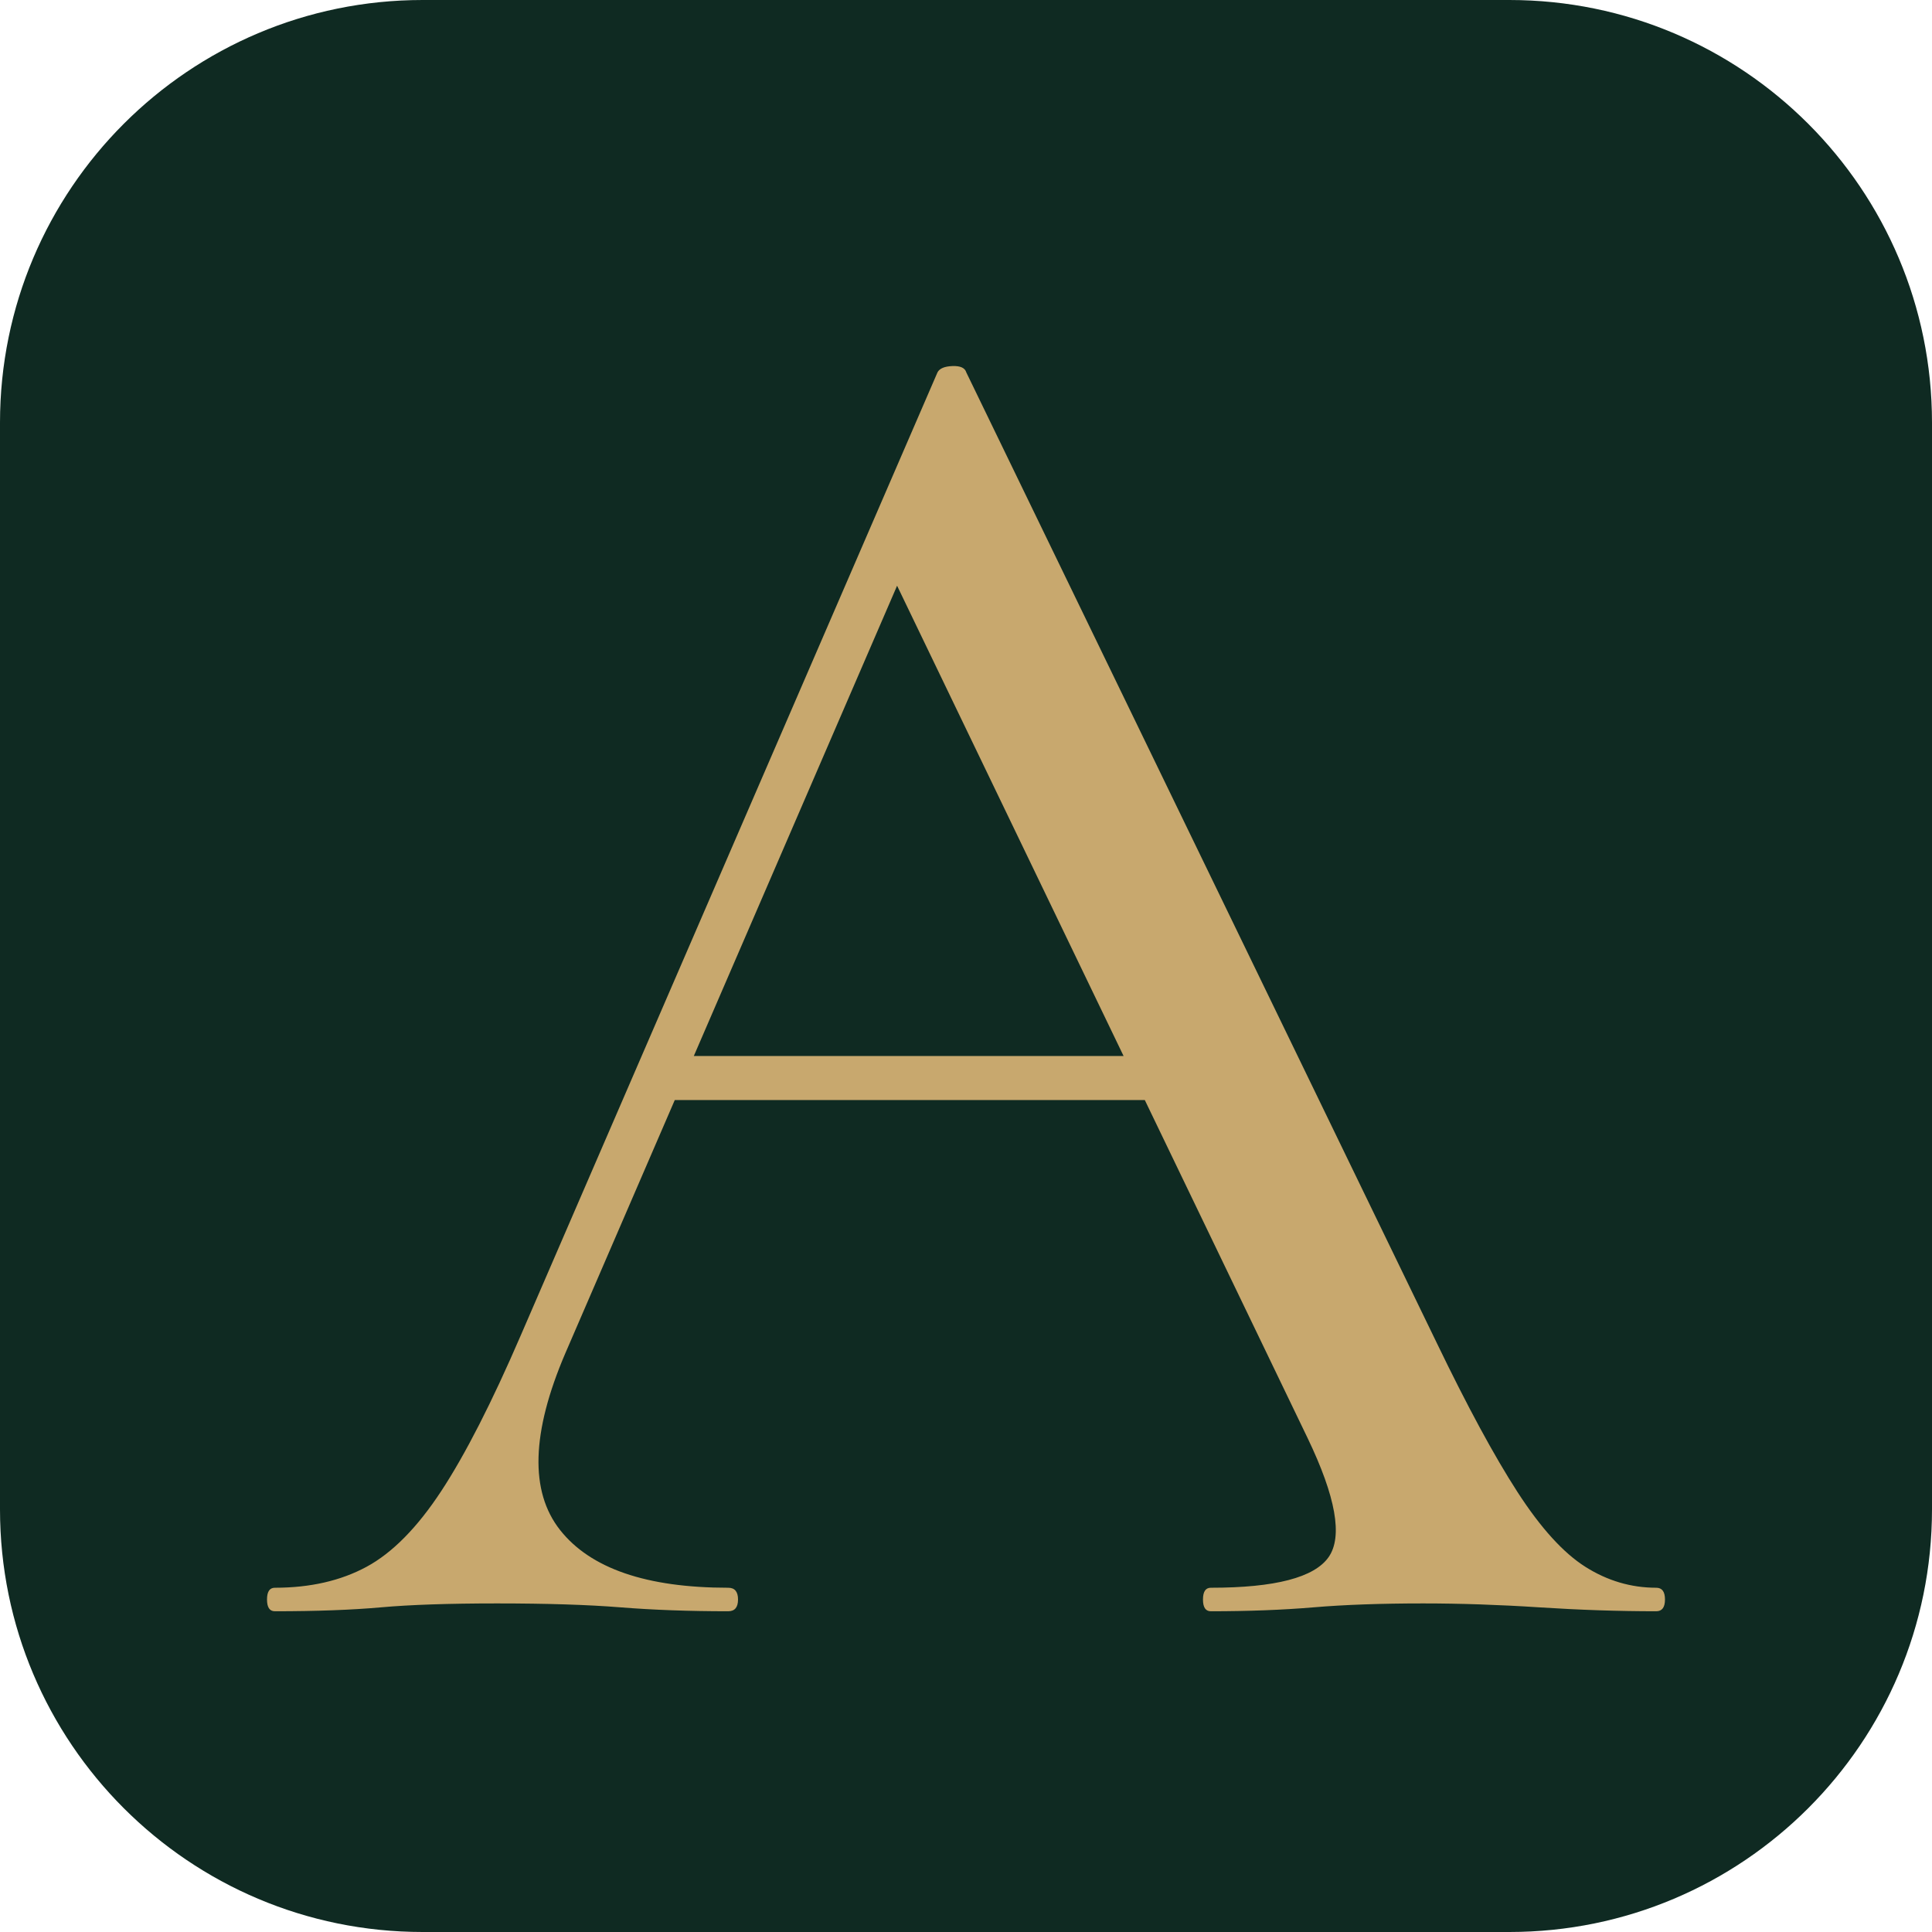
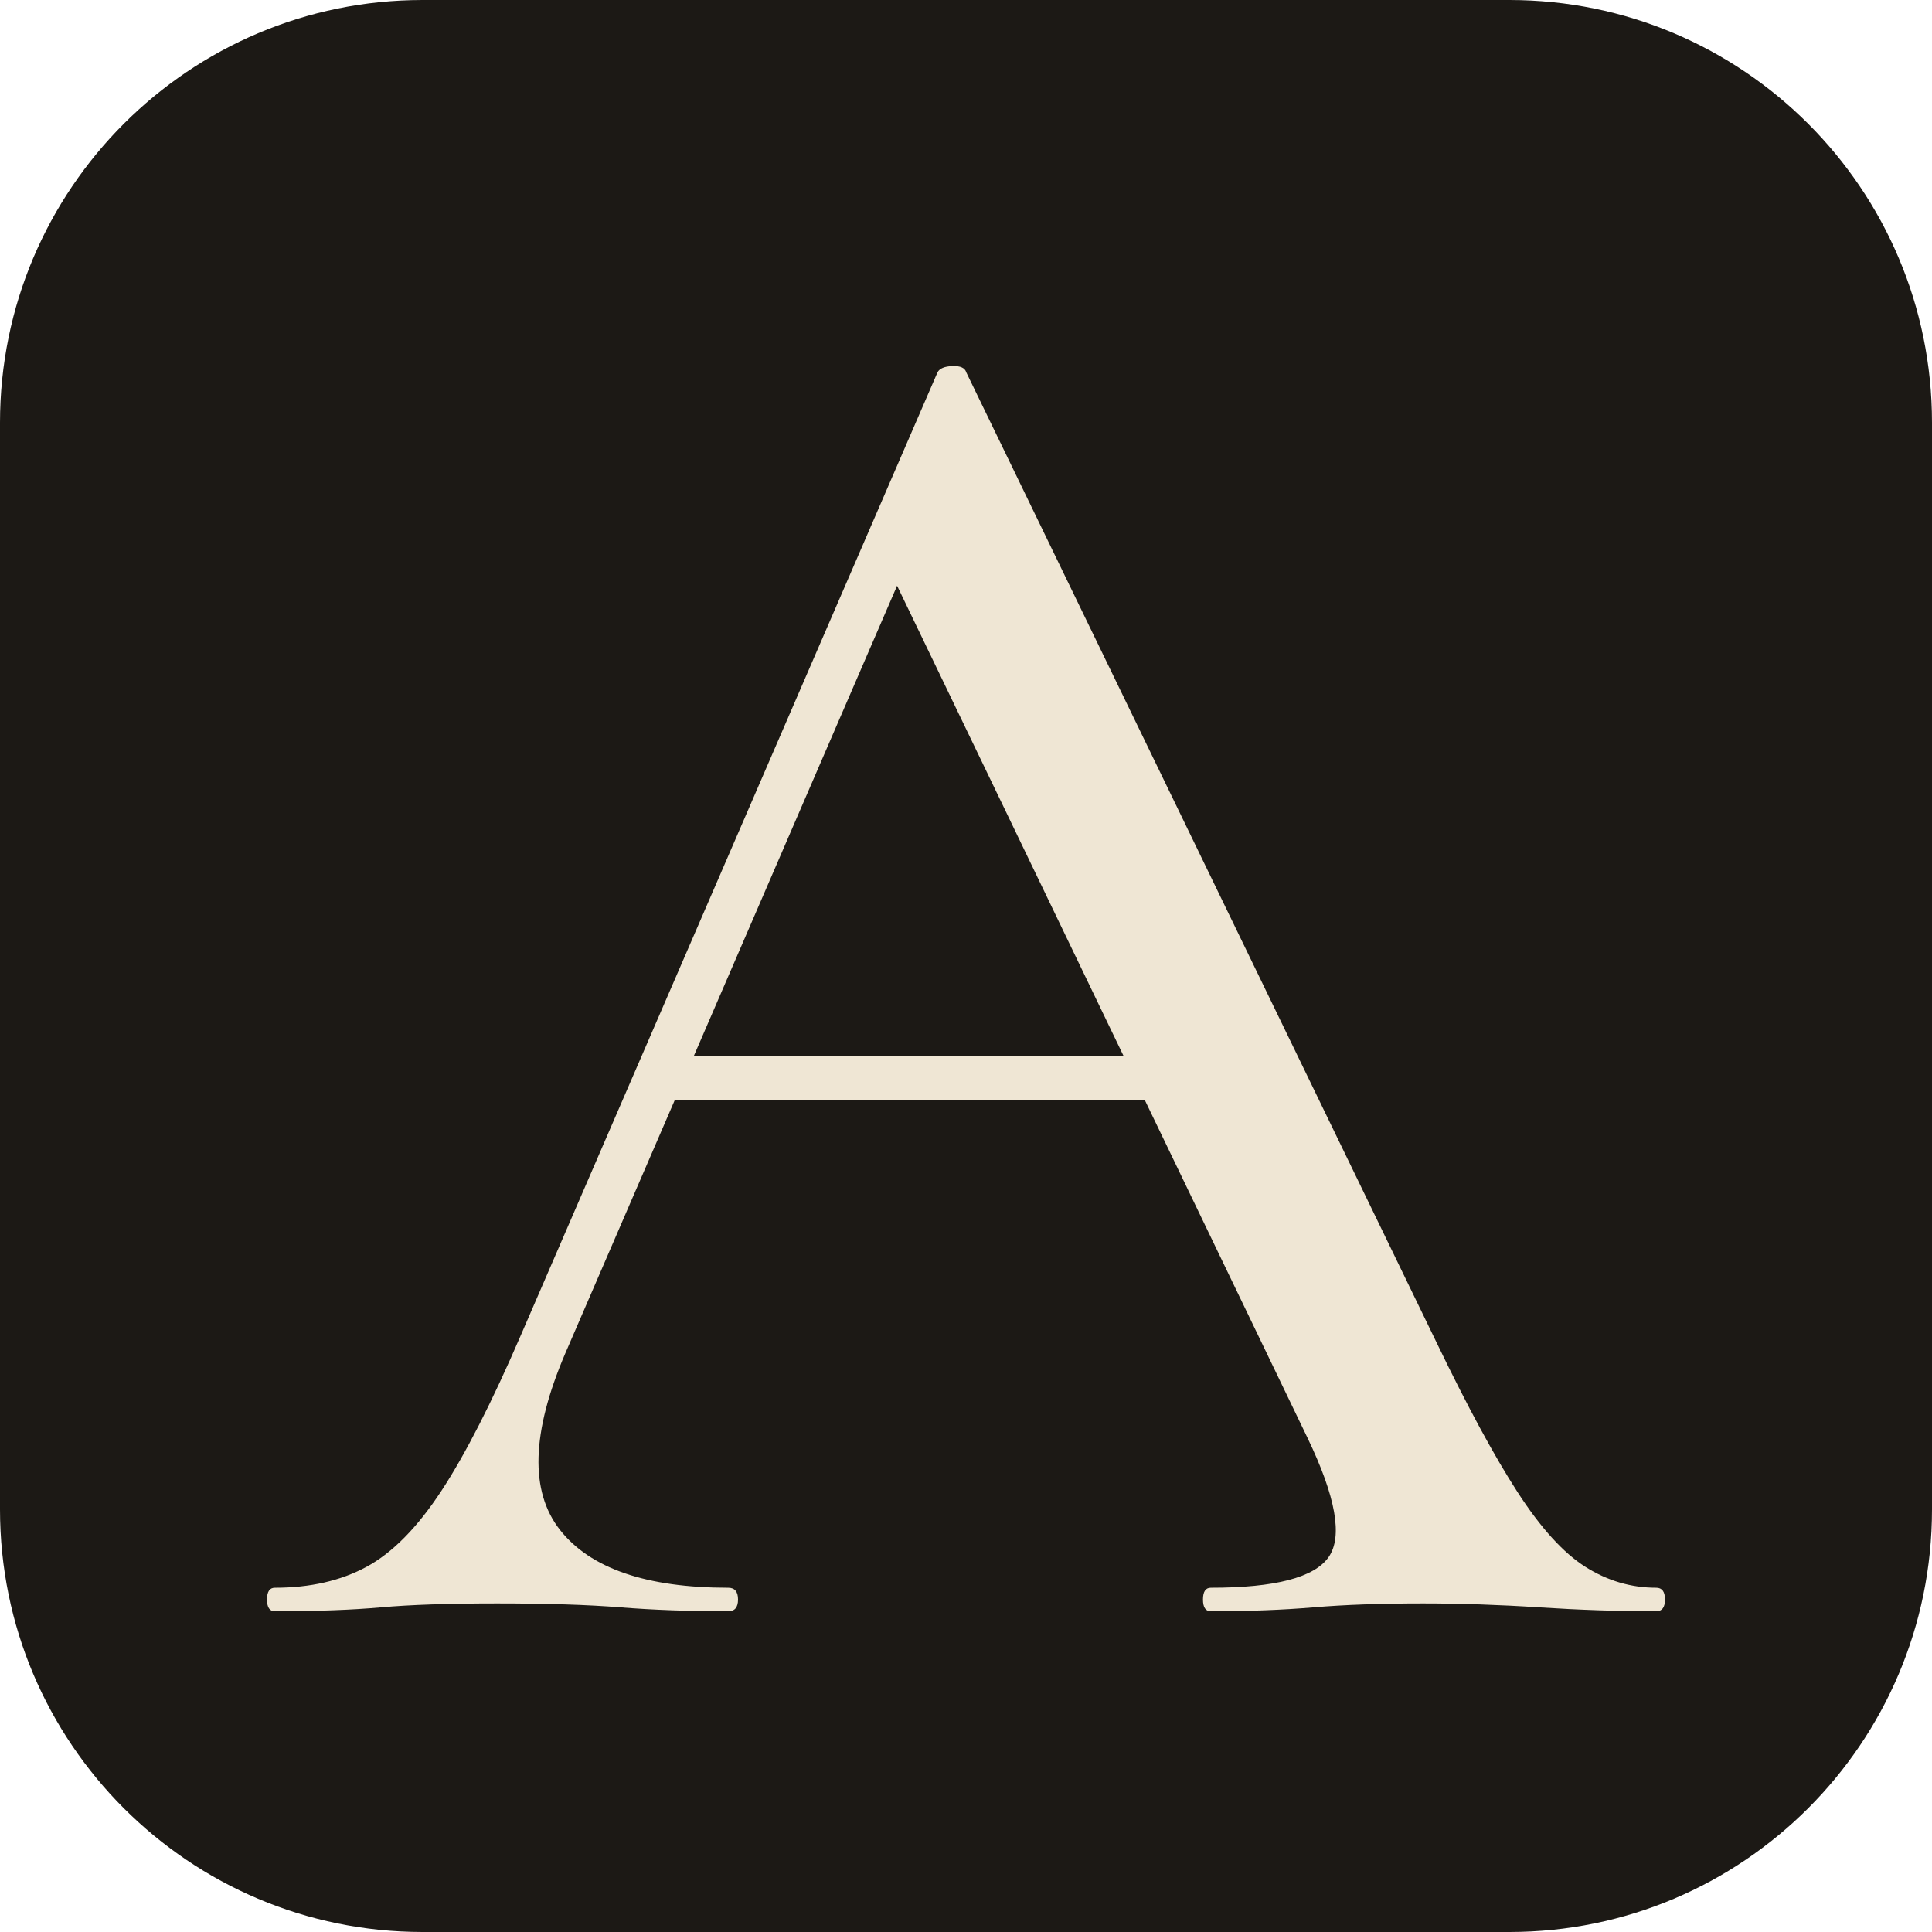
<svg xmlns="http://www.w3.org/2000/svg" viewBox="0 0 512 512">
-   <rect width="512" height="512" rx="112" fill="#0f2a22" />
-   <path transform="translate(73.20 427.00) scale(0.51924 -0.51924)" fill="#c8a86e" d="M186.95 260.899 198.65 283.399H470.7L477.7 260.899ZM704.35 12Q708.8 12 708.8 6.0Q708.8 0 704.35 0Q675.45 0 644.6 2.0Q613.75 4 585.4 4Q553.05 4 529.425 2.0Q505.8 0 477 0Q473 0 473.0 6.0Q473 12 477 12Q526.25 12 537.15 27.675Q548.05 43.35 526.35 88.5L310.7 536.249L343.2 584.3L147.5 131.55Q121.6 71 144.85 41.5Q168.1 12 230.7 12Q235.7 12 235.7 6.0Q235.7 0 230.7 0Q200.7 0 175.7 2.0Q150.7 4 112.7 4Q75.9 4 53.5 2.0Q31.1 0 -0.7 0Q-4.7 0 -4.7 6.0Q-4.7 12 -0.7 12Q26.3 12 46.075 22.675Q65.85 33.35 84.25 61.375Q102.65 89.4 124.9 141L337.5 632.3Q339.05 635.3 345.125 635.525Q351.2 635.75 352.2 632.3L592.3 137Q615.75 88.35 633.525 60.85Q651.3 33.35 668.175 22.675Q685.05 12 704.35 12Z" />
+   <rect width="512" height="512" rx="112" fill="#1c1915" />
+   <path transform="translate(73.20 427.00) scale(0.51924 -0.51924)" fill="#efe6d4" d="M186.95 260.899 198.65 283.399H470.7L477.7 260.899ZM704.35 12Q708.8 12 708.8 6.0Q708.8 0 704.35 0Q675.45 0 644.6 2.0Q613.75 4 585.4 4Q553.05 4 529.425 2.0Q505.8 0 477 0Q473 0 473.0 6.0Q473 12 477 12Q526.25 12 537.15 27.675Q548.05 43.35 526.35 88.5L310.7 536.249L343.2 584.3L147.5 131.55Q121.6 71 144.85 41.5Q168.1 12 230.7 12Q235.7 12 235.7 6.0Q235.7 0 230.7 0Q200.7 0 175.7 2.0Q150.7 4 112.7 4Q75.9 4 53.5 2.0Q31.1 0 -0.7 0Q-4.7 0 -4.7 6.0Q-4.7 12 -0.7 12Q26.3 12 46.075 22.675Q65.85 33.35 84.25 61.375Q102.65 89.4 124.9 141L337.5 632.3Q339.05 635.3 345.125 635.525Q351.2 635.75 352.2 632.3L592.3 137Q615.75 88.35 633.525 60.85Q651.3 33.35 668.175 22.675Q685.05 12 704.35 12Z" />
</svg>
